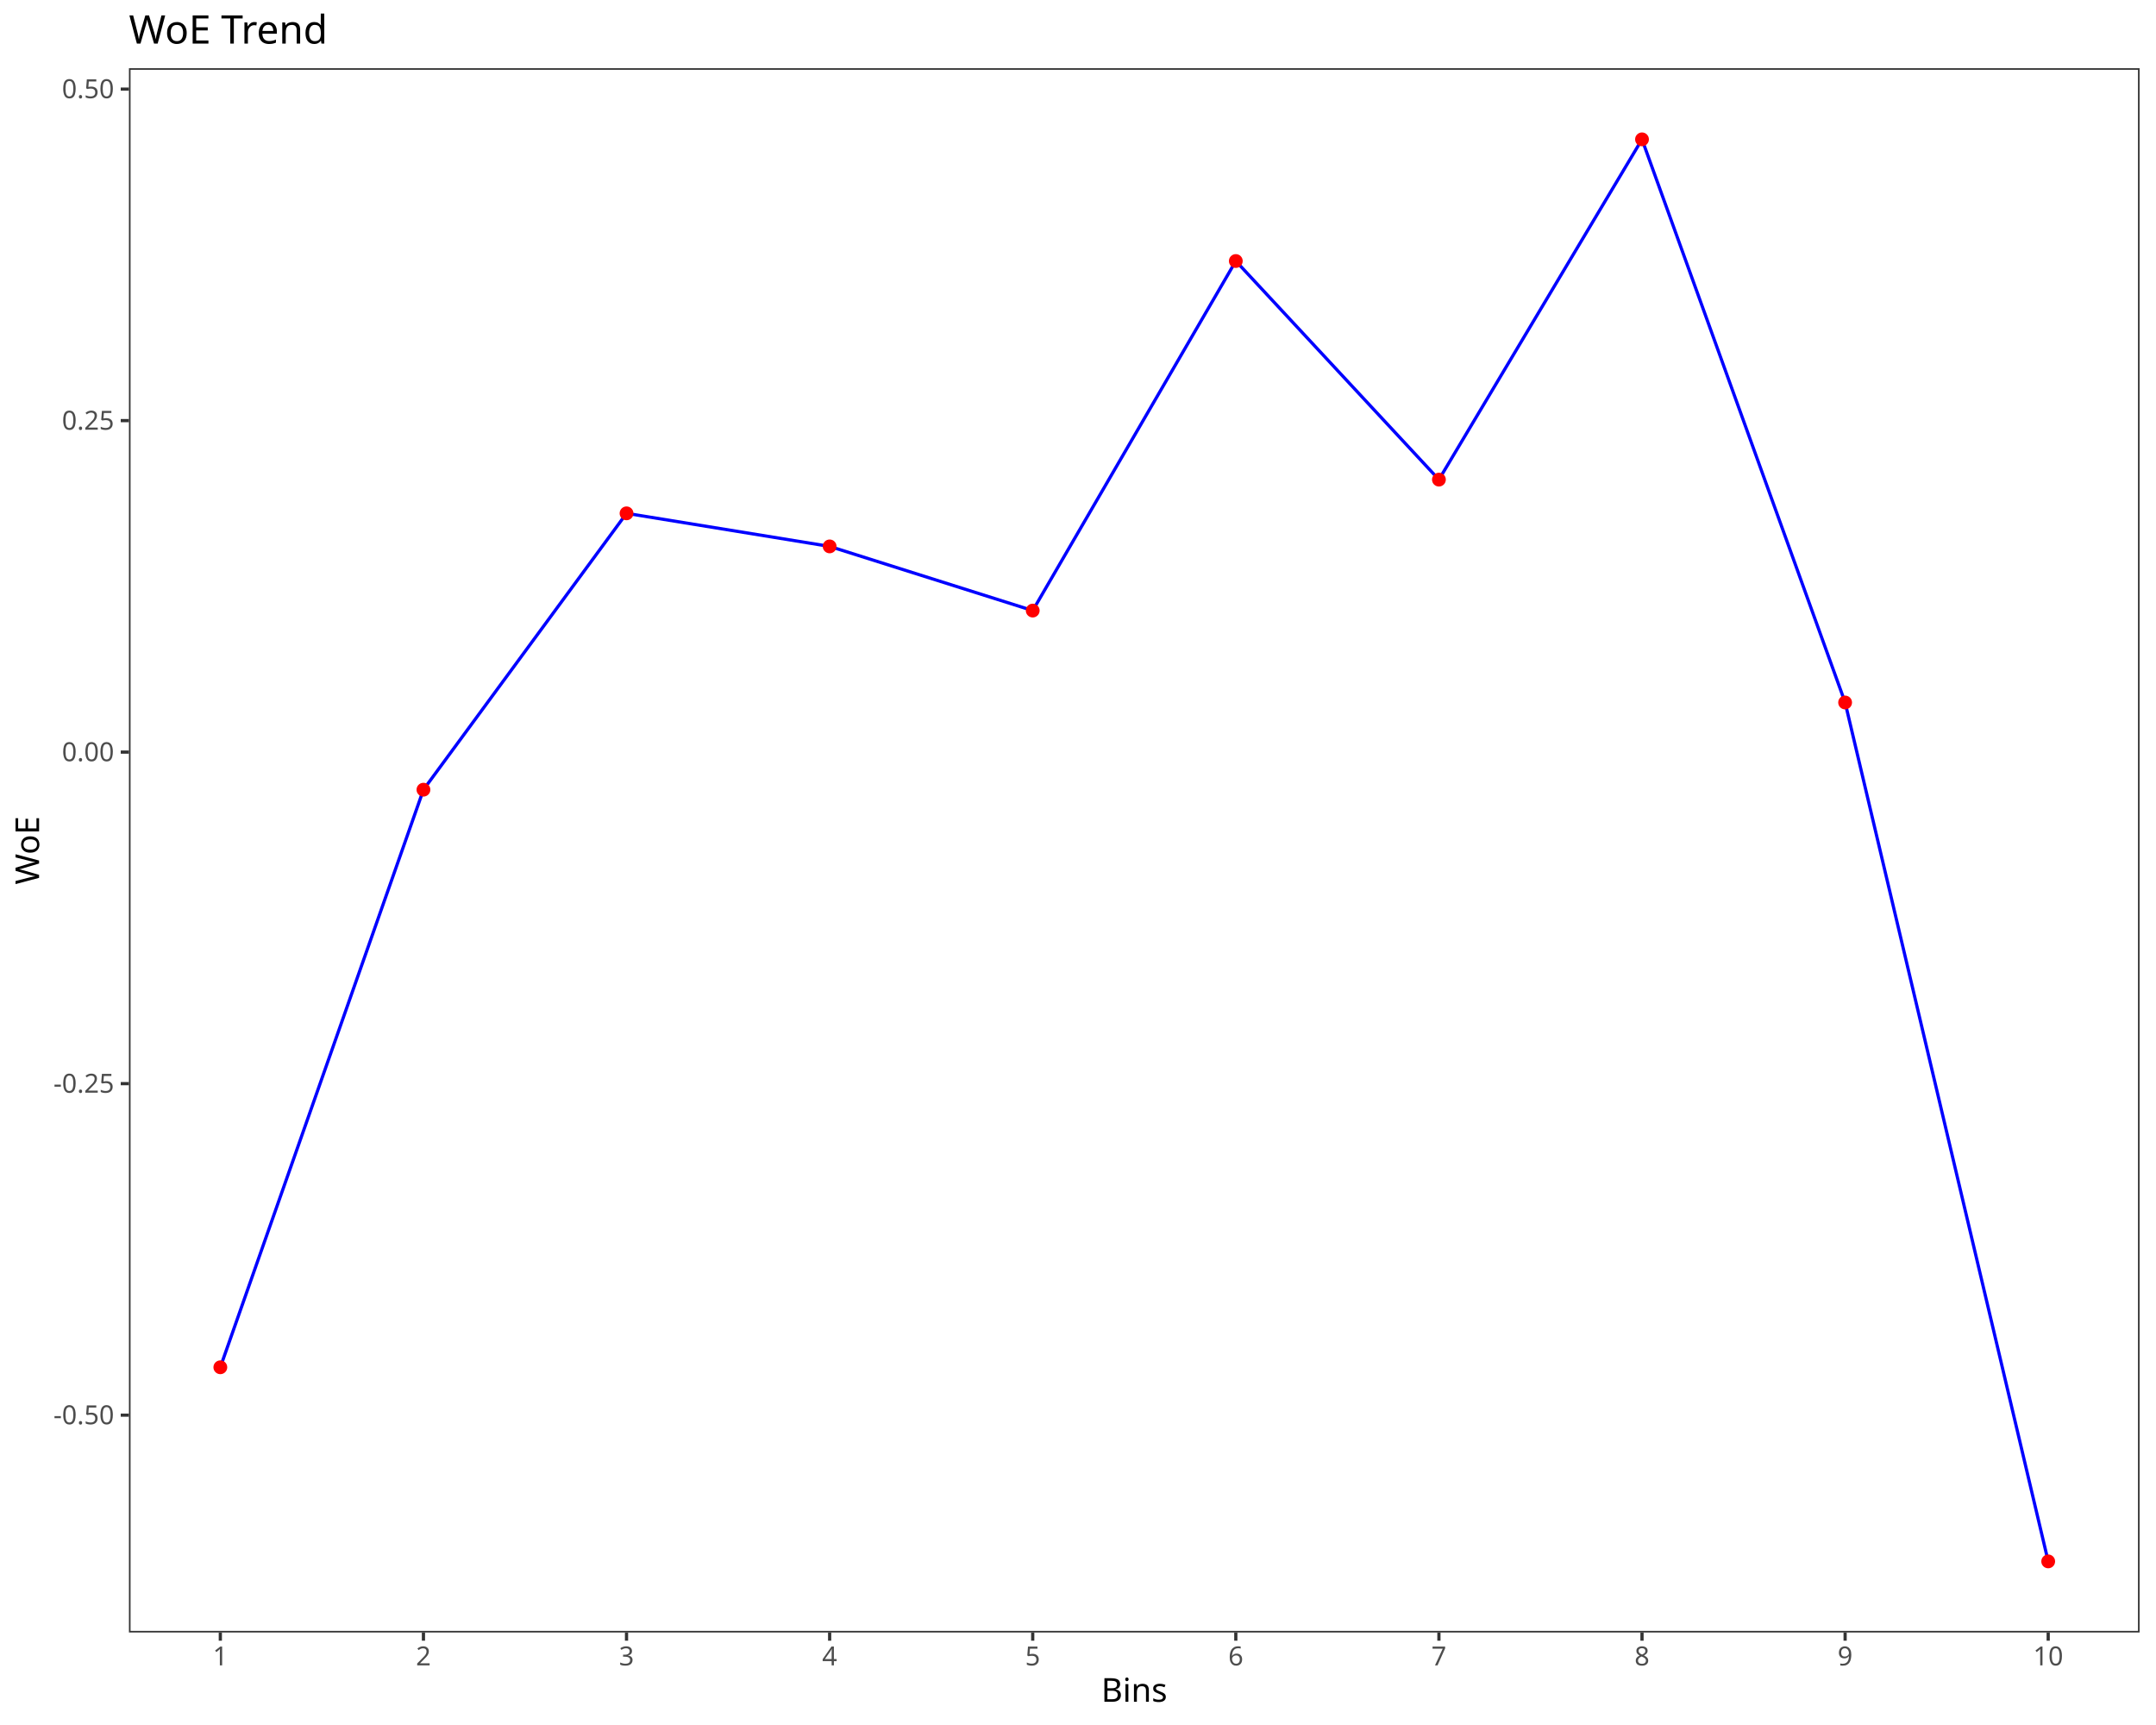
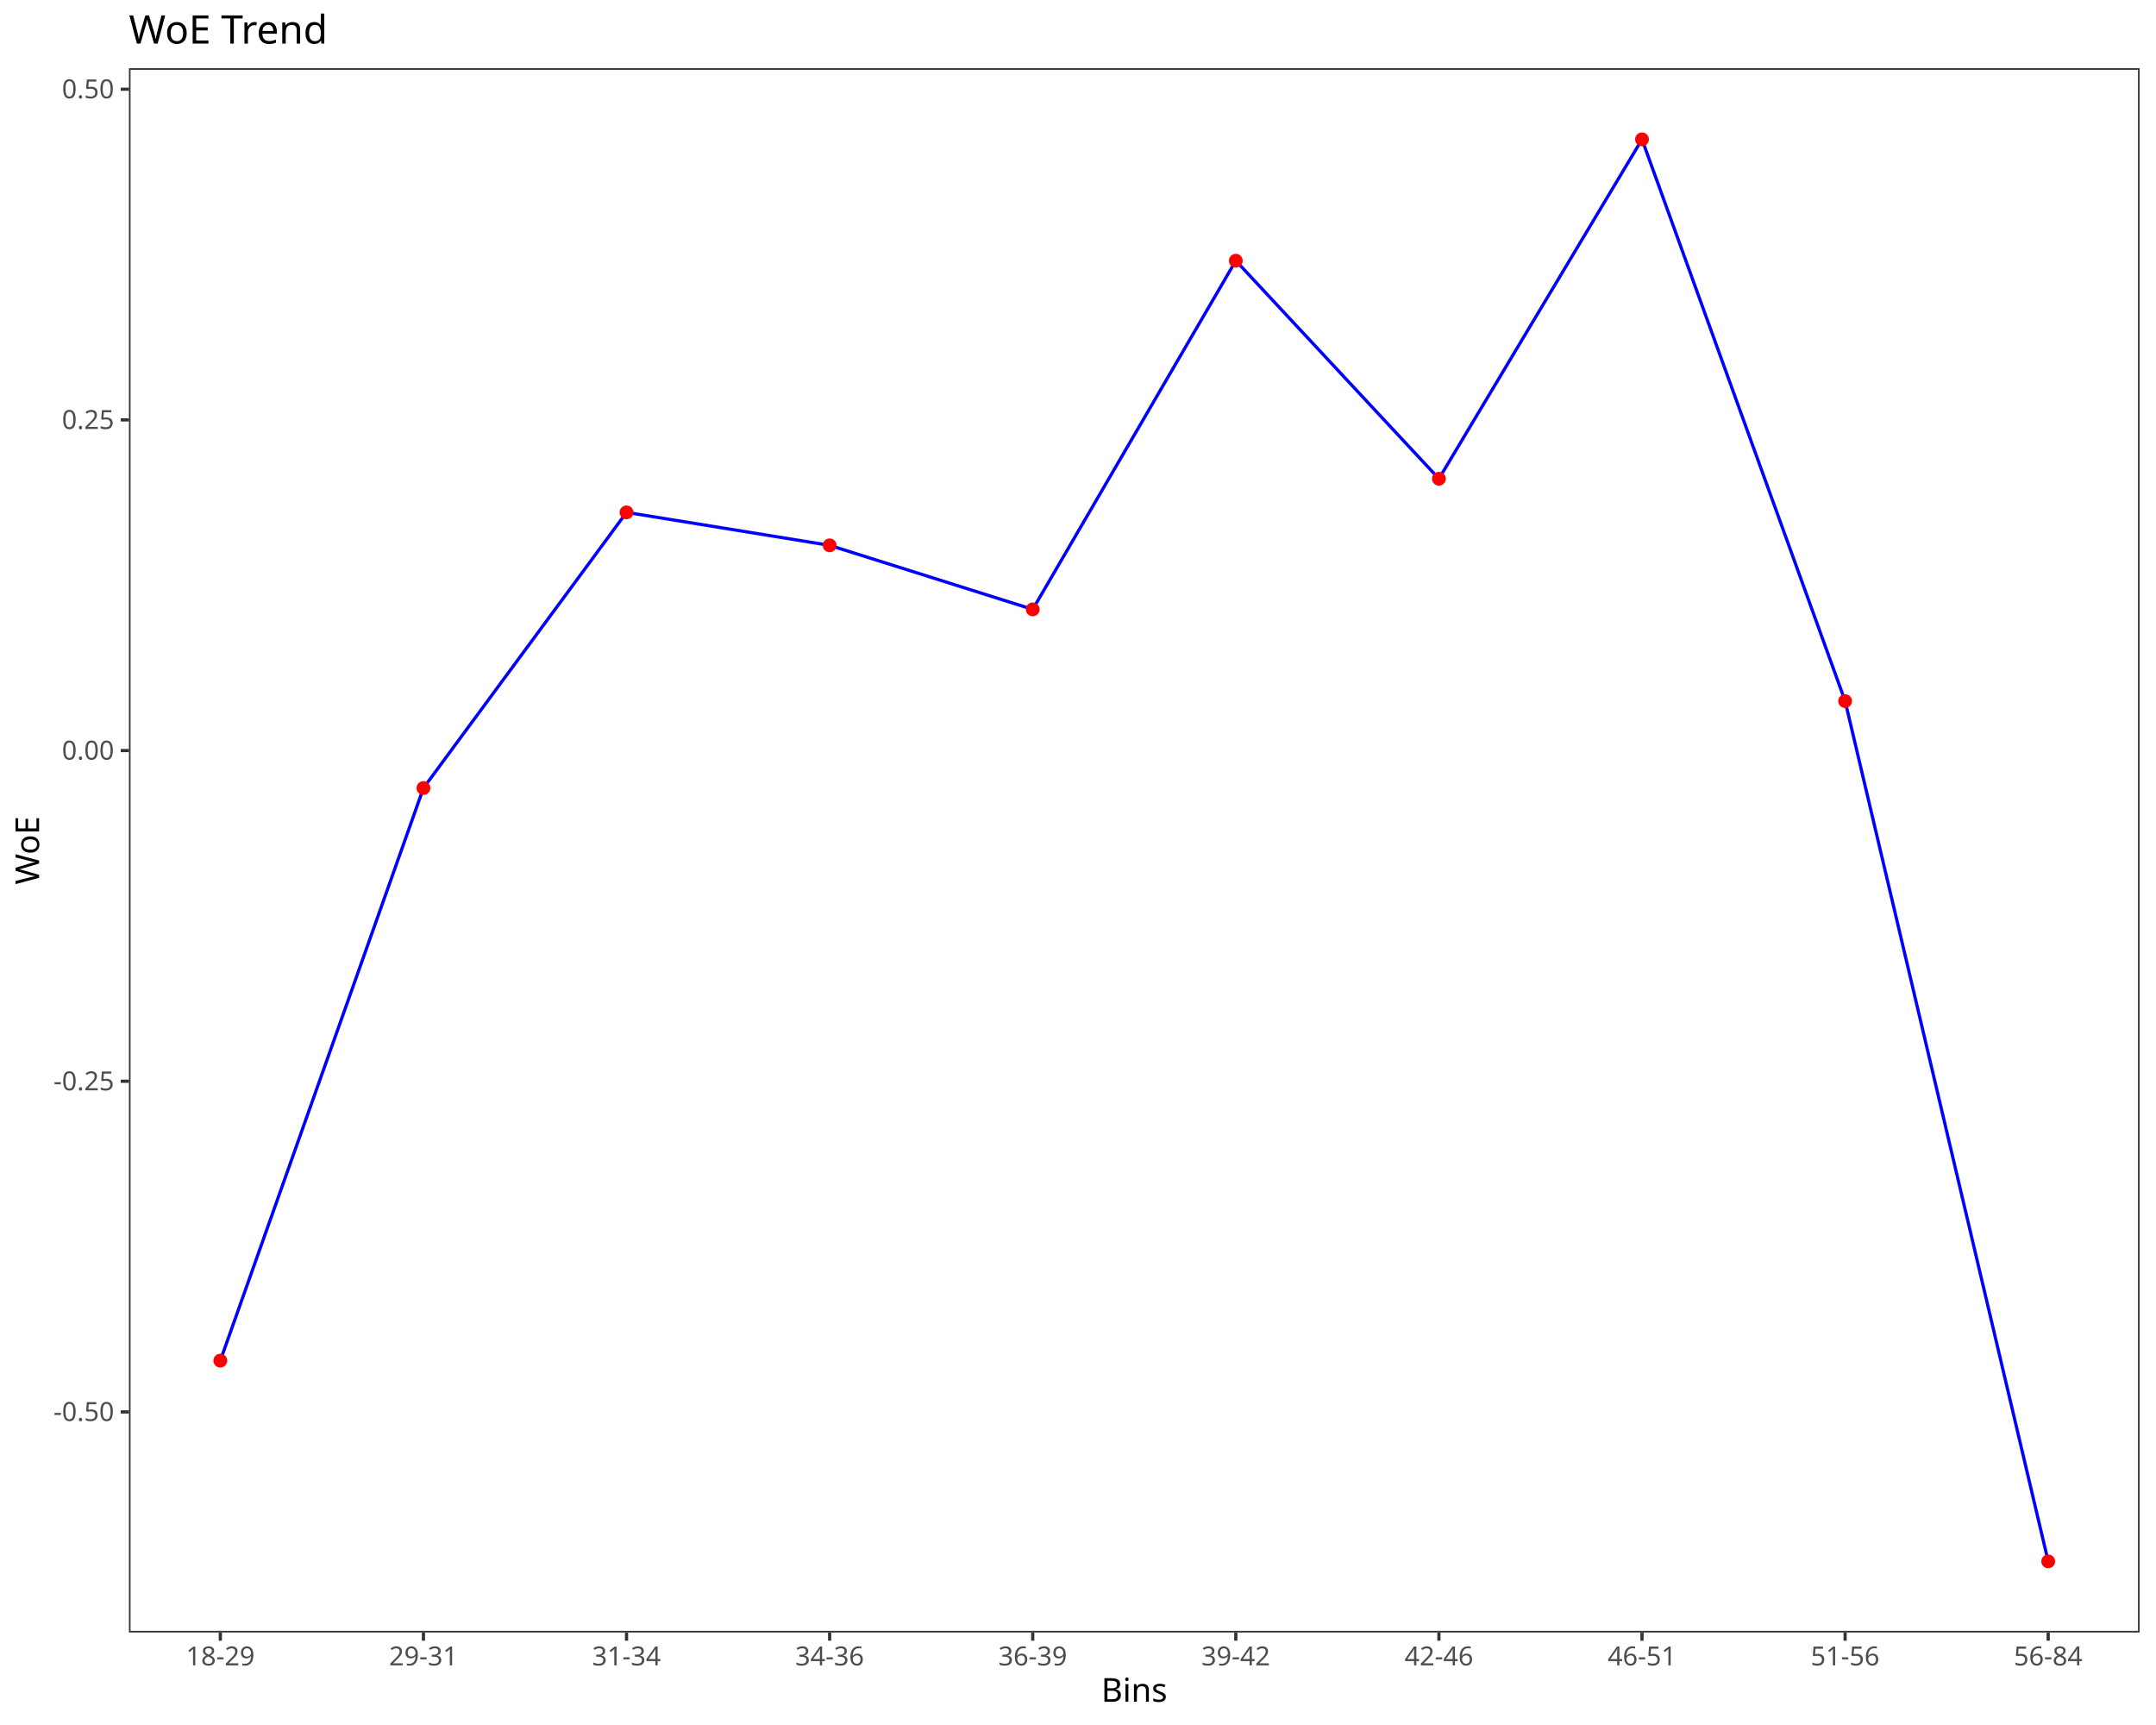
<svg xmlns="http://www.w3.org/2000/svg" class="svglite" data-engine-version="2.0" width="720.00pt" height="576.00pt" viewBox="0 0 720.00 576.00">
  <defs>
    <style type="text/css">
    .svglite line, .svglite polyline, .svglite polygon, .svglite path, .svglite rect, .svglite circle {
      fill: none;
      stroke: #000000;
      stroke-linecap: round;
      stroke-linejoin: round;
      stroke-miterlimit: 10.00;
    }
  </style>
  </defs>
  <rect width="100%" height="100%" style="stroke: none; fill: #FFFFFF;" />
  <defs>
    <clipPath id="cpMC4wMHw3MjAuMDB8MC4wMHw1NzYuMDA=">
      <rect x="0.00" y="0.00" width="720.00" height="576.00" />
    </clipPath>
  </defs>
  <g clip-path="url(#cpMC4wMHw3MjAuMDB8MC4wMHw1NzYuMDA=)">
    <rect x="0.00" y="0.00" width="720.00" height="576.00" style="stroke-width: 1.07; stroke: #FFFFFF; fill: #FFFFFF;" />
  </g>
  <defs>
    <clipPath id="cpNDMuMDZ8NzE0LjUyfDIyLjc4fDU0NS4xMQ==">
      <rect x="43.06" y="22.78" width="671.46" height="522.33" />
    </clipPath>
  </defs>
  <g clip-path="url(#cpNDMuMDZ8NzE0LjUyfDIyLjc4fDU0NS4xMQ==)">
    <rect x="43.06" y="22.78" width="671.46" height="522.33" style="stroke-width: 1.07; stroke: none; fill: #FFFFFF;" />
-     <polyline points="73.58,456.55 141.41,263.69 209.23,171.41 277.06,182.45 344.88,203.88 412.70,87.16 480.53,160.15 548.35,46.53 616.18,234.57 684.00,521.37 " style="stroke-width: 1.07; stroke: #0000FF; stroke-linecap: butt;" />
-     <circle cx="73.58" cy="456.55" r="1.95" style="stroke-width: 0.71; stroke: #FF0000; fill: #FF0000;" />
-     <circle cx="141.41" cy="263.69" r="1.95" style="stroke-width: 0.71; stroke: #FF0000; fill: #FF0000;" />
-     <circle cx="209.23" cy="171.41" r="1.95" style="stroke-width: 0.71; stroke: #FF0000; fill: #FF0000;" />
-     <circle cx="277.06" cy="182.45" r="1.95" style="stroke-width: 0.71; stroke: #FF0000; fill: #FF0000;" />
-     <circle cx="344.88" cy="203.88" r="1.95" style="stroke-width: 0.71; stroke: #FF0000; fill: #FF0000;" />
-     <circle cx="412.70" cy="87.16" r="1.95" style="stroke-width: 0.71; stroke: #FF0000; fill: #FF0000;" />
-     <circle cx="480.53" cy="160.15" r="1.95" style="stroke-width: 0.71; stroke: #FF0000; fill: #FF0000;" />
+     <polyline points="73.58,454.33 141.41,263.14 209.23,171.09 277.06,182.10 344.88,203.48 412.70,87.05 480.53,159.86 548.35,46.53 616.18,234.10 684.00,521.37 " style="stroke-width: 1.07; stroke: #0000FF; stroke-linecap: butt;" />
+     <circle cx="73.58" cy="454.33" r="1.95" style="stroke-width: 0.71; stroke: #FF0000; fill: #FF0000;" />
+     <circle cx="141.41" cy="263.14" r="1.95" style="stroke-width: 0.71; stroke: #FF0000; fill: #FF0000;" />
+     <circle cx="209.23" cy="171.09" r="1.95" style="stroke-width: 0.71; stroke: #FF0000; fill: #FF0000;" />
+     <circle cx="277.06" cy="182.10" r="1.95" style="stroke-width: 0.71; stroke: #FF0000; fill: #FF0000;" />
+     <circle cx="344.88" cy="203.48" r="1.95" style="stroke-width: 0.71; stroke: #FF0000; fill: #FF0000;" />
+     <circle cx="412.70" cy="87.05" r="1.95" style="stroke-width: 0.71; stroke: #FF0000; fill: #FF0000;" />
+     <circle cx="480.53" cy="159.86" r="1.95" style="stroke-width: 0.71; stroke: #FF0000; fill: #FF0000;" />
    <circle cx="548.35" cy="46.53" r="1.95" style="stroke-width: 0.71; stroke: #FF0000; fill: #FF0000;" />
-     <circle cx="616.18" cy="234.57" r="1.95" style="stroke-width: 0.71; stroke: #FF0000; fill: #FF0000;" />
+     <circle cx="616.18" cy="234.10" r="1.95" style="stroke-width: 0.71; stroke: #FF0000; fill: #FF0000;" />
    <circle cx="684.00" cy="521.37" r="1.95" style="stroke-width: 0.71; stroke: #FF0000; fill: #FF0000;" />
    <rect x="43.06" y="22.78" width="671.46" height="522.33" style="stroke-width: 1.07; stroke: #333333;" />
  </g>
  <g clip-path="url(#cpMC4wMHw3MjAuMDB8MC4wMHw1NzYuMDA=)">
-     <text x="38.13" y="475.57" text-anchor="end" style="font-size: 8.80px; fill: #4D4D4D; font-family: sans;" textLength="20.06px" lengthAdjust="spacingAndGlyphs">-0.50</text>
-     <text x="38.13" y="364.87" text-anchor="end" style="font-size: 8.80px; fill: #4D4D4D; font-family: sans;" textLength="20.06px" lengthAdjust="spacingAndGlyphs">-0.25</text>
-     <text x="38.13" y="254.17" text-anchor="end" style="font-size: 8.80px; fill: #4D4D4D; font-family: sans;" textLength="17.13px" lengthAdjust="spacingAndGlyphs">0.00</text>
-     <text x="38.13" y="143.48" text-anchor="end" style="font-size: 8.80px; fill: #4D4D4D; font-family: sans;" textLength="17.13px" lengthAdjust="spacingAndGlyphs">0.25</text>
-     <text x="38.13" y="32.78" text-anchor="end" style="font-size: 8.80px; fill: #4D4D4D; font-family: sans;" textLength="17.13px" lengthAdjust="spacingAndGlyphs">0.50</text>
-     <polyline points="40.32,472.54 43.06,472.54 " style="stroke-width: 1.07; stroke: #333333; stroke-linecap: butt;" />
-     <polyline points="40.32,361.84 43.06,361.84 " style="stroke-width: 1.07; stroke: #333333; stroke-linecap: butt;" />
-     <polyline points="40.32,251.14 43.06,251.14 " style="stroke-width: 1.07; stroke: #333333; stroke-linecap: butt;" />
-     <polyline points="40.32,140.45 43.06,140.45 " style="stroke-width: 1.07; stroke: #333333; stroke-linecap: butt;" />
-     <polyline points="40.32,29.75 43.06,29.75 " style="stroke-width: 1.07; stroke: #333333; stroke-linecap: butt;" />
+     <text x="38.13" y="474.48" text-anchor="end" style="font-size: 8.80px; fill: #4D4D4D; font-family: sans;" textLength="20.06px" lengthAdjust="spacingAndGlyphs">-0.50</text>
+     <text x="38.13" y="364.07" text-anchor="end" style="font-size: 8.80px; fill: #4D4D4D; font-family: sans;" textLength="20.06px" lengthAdjust="spacingAndGlyphs">-0.25</text>
+     <text x="38.13" y="253.65" text-anchor="end" style="font-size: 8.80px; fill: #4D4D4D; font-family: sans;" textLength="17.13px" lengthAdjust="spacingAndGlyphs">0.00</text>
+     <text x="38.13" y="143.24" text-anchor="end" style="font-size: 8.80px; fill: #4D4D4D; font-family: sans;" textLength="17.13px" lengthAdjust="spacingAndGlyphs">0.25</text>
+     <text x="38.13" y="32.82" text-anchor="end" style="font-size: 8.80px; fill: #4D4D4D; font-family: sans;" textLength="17.13px" lengthAdjust="spacingAndGlyphs">0.50</text>
+     <polyline points="40.32,471.45 43.06,471.45 " style="stroke-width: 1.07; stroke: #333333; stroke-linecap: butt;" />
+     <polyline points="40.32,361.04 43.06,361.04 " style="stroke-width: 1.07; stroke: #333333; stroke-linecap: butt;" />
+     <polyline points="40.32,250.62 43.06,250.62 " style="stroke-width: 1.07; stroke: #333333; stroke-linecap: butt;" />
+     <polyline points="40.32,140.21 43.06,140.21 " style="stroke-width: 1.07; stroke: #333333; stroke-linecap: butt;" />
+     <polyline points="40.32,29.79 43.06,29.79 " style="stroke-width: 1.07; stroke: #333333; stroke-linecap: butt;" />
    <polyline points="73.58,547.85 73.58,545.11 " style="stroke-width: 1.07; stroke: #333333; stroke-linecap: butt;" />
    <polyline points="141.41,547.85 141.41,545.11 " style="stroke-width: 1.07; stroke: #333333; stroke-linecap: butt;" />
    <polyline points="209.23,547.85 209.23,545.11 " style="stroke-width: 1.07; stroke: #333333; stroke-linecap: butt;" />
    <polyline points="277.06,547.85 277.06,545.11 " style="stroke-width: 1.07; stroke: #333333; stroke-linecap: butt;" />
    <polyline points="344.88,547.85 344.88,545.11 " style="stroke-width: 1.07; stroke: #333333; stroke-linecap: butt;" />
    <polyline points="412.70,547.85 412.70,545.11 " style="stroke-width: 1.07; stroke: #333333; stroke-linecap: butt;" />
    <polyline points="480.53,547.85 480.53,545.11 " style="stroke-width: 1.07; stroke: #333333; stroke-linecap: butt;" />
    <polyline points="548.35,547.85 548.35,545.11 " style="stroke-width: 1.07; stroke: #333333; stroke-linecap: butt;" />
    <polyline points="616.18,547.85 616.18,545.11 " style="stroke-width: 1.07; stroke: #333333; stroke-linecap: butt;" />
    <polyline points="684.00,547.85 684.00,545.11 " style="stroke-width: 1.07; stroke: #333333; stroke-linecap: butt;" />
-     <text x="73.58" y="556.10" text-anchor="middle" style="font-size: 8.80px; fill: #4D4D4D; font-family: sans;" textLength="4.89px" lengthAdjust="spacingAndGlyphs">1</text>
-     <text x="141.41" y="556.10" text-anchor="middle" style="font-size: 8.80px; fill: #4D4D4D; font-family: sans;" textLength="4.89px" lengthAdjust="spacingAndGlyphs">2</text>
-     <text x="209.23" y="556.10" text-anchor="middle" style="font-size: 8.80px; fill: #4D4D4D; font-family: sans;" textLength="4.89px" lengthAdjust="spacingAndGlyphs">3</text>
-     <text x="277.06" y="556.10" text-anchor="middle" style="font-size: 8.80px; fill: #4D4D4D; font-family: sans;" textLength="4.89px" lengthAdjust="spacingAndGlyphs">4</text>
-     <text x="344.88" y="556.10" text-anchor="middle" style="font-size: 8.80px; fill: #4D4D4D; font-family: sans;" textLength="4.89px" lengthAdjust="spacingAndGlyphs">5</text>
-     <text x="412.70" y="556.10" text-anchor="middle" style="font-size: 8.80px; fill: #4D4D4D; font-family: sans;" textLength="4.89px" lengthAdjust="spacingAndGlyphs">6</text>
-     <text x="480.53" y="556.10" text-anchor="middle" style="font-size: 8.80px; fill: #4D4D4D; font-family: sans;" textLength="4.89px" lengthAdjust="spacingAndGlyphs">7</text>
-     <text x="548.35" y="556.10" text-anchor="middle" style="font-size: 8.80px; fill: #4D4D4D; font-family: sans;" textLength="4.89px" lengthAdjust="spacingAndGlyphs">8</text>
-     <text x="616.18" y="556.10" text-anchor="middle" style="font-size: 8.80px; fill: #4D4D4D; font-family: sans;" textLength="4.89px" lengthAdjust="spacingAndGlyphs">9</text>
-     <text x="684.00" y="556.10" text-anchor="middle" style="font-size: 8.80px; fill: #4D4D4D; font-family: sans;" textLength="9.79px" lengthAdjust="spacingAndGlyphs">10</text>
+     <text x="73.58" y="556.10" text-anchor="middle" style="font-size: 8.80px; fill: #4D4D4D; font-family: sans;" textLength="22.51px" lengthAdjust="spacingAndGlyphs">18-29</text>
+     <text x="141.41" y="556.10" text-anchor="middle" style="font-size: 8.80px; fill: #4D4D4D; font-family: sans;" textLength="22.51px" lengthAdjust="spacingAndGlyphs">29-31</text>
+     <text x="209.23" y="556.10" text-anchor="middle" style="font-size: 8.80px; fill: #4D4D4D; font-family: sans;" textLength="22.51px" lengthAdjust="spacingAndGlyphs">31-34</text>
+     <text x="277.06" y="556.10" text-anchor="middle" style="font-size: 8.80px; fill: #4D4D4D; font-family: sans;" textLength="22.51px" lengthAdjust="spacingAndGlyphs">34-36</text>
+     <text x="344.88" y="556.10" text-anchor="middle" style="font-size: 8.80px; fill: #4D4D4D; font-family: sans;" textLength="22.51px" lengthAdjust="spacingAndGlyphs">36-39</text>
+     <text x="412.70" y="556.10" text-anchor="middle" style="font-size: 8.80px; fill: #4D4D4D; font-family: sans;" textLength="22.51px" lengthAdjust="spacingAndGlyphs">39-42</text>
+     <text x="480.53" y="556.10" text-anchor="middle" style="font-size: 8.80px; fill: #4D4D4D; font-family: sans;" textLength="22.51px" lengthAdjust="spacingAndGlyphs">42-46</text>
+     <text x="548.35" y="556.10" text-anchor="middle" style="font-size: 8.80px; fill: #4D4D4D; font-family: sans;" textLength="22.51px" lengthAdjust="spacingAndGlyphs">46-51</text>
+     <text x="616.18" y="556.10" text-anchor="middle" style="font-size: 8.80px; fill: #4D4D4D; font-family: sans;" textLength="22.51px" lengthAdjust="spacingAndGlyphs">51-56</text>
+     <text x="684.00" y="556.10" text-anchor="middle" style="font-size: 8.80px; fill: #4D4D4D; font-family: sans;" textLength="22.51px" lengthAdjust="spacingAndGlyphs">56-84</text>
    <text x="378.79" y="568.24" text-anchor="middle" style="font-size: 11.00px; font-family: sans;" textLength="21.40px" lengthAdjust="spacingAndGlyphs">Bins</text>
    <text transform="translate(13.05,283.95) rotate(-90)" text-anchor="middle" style="font-size: 11.00px; font-family: sans;" textLength="23.84px" lengthAdjust="spacingAndGlyphs">WoE</text>
    <text x="43.06" y="14.56" style="font-size: 13.20px; font-family: sans;" textLength="66.76px" lengthAdjust="spacingAndGlyphs">WoE Trend</text>
  </g>
</svg>
